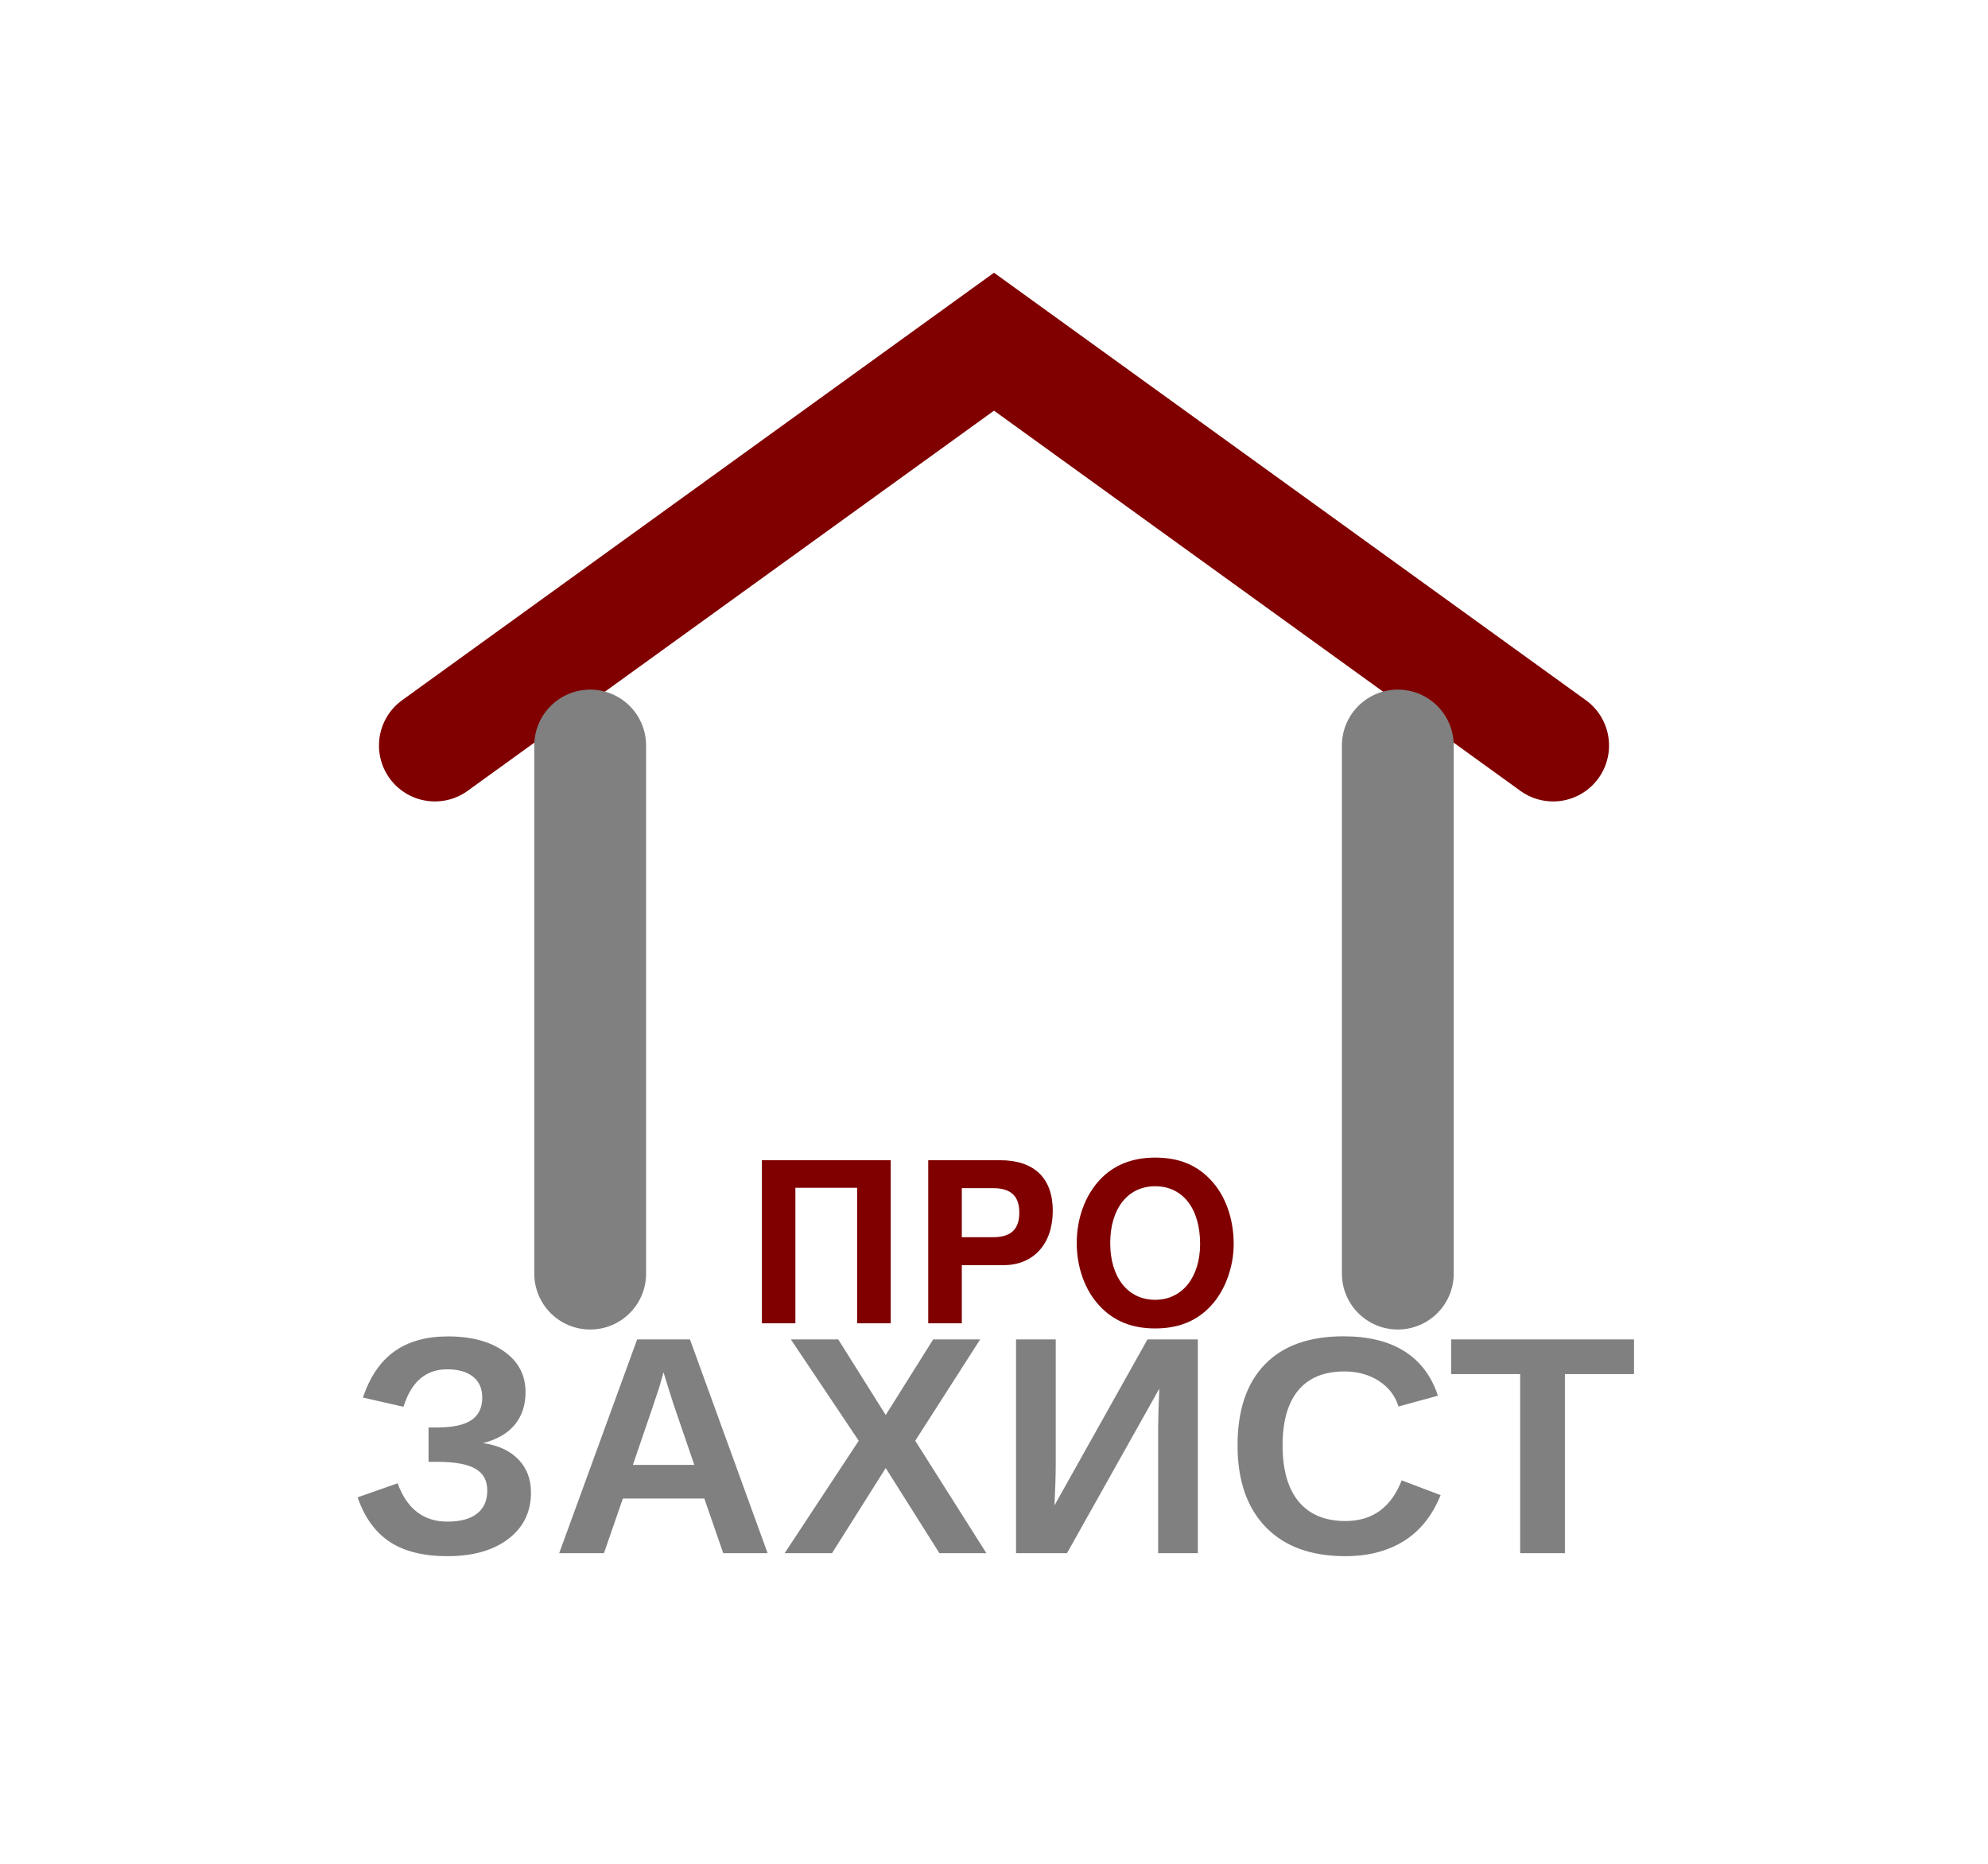
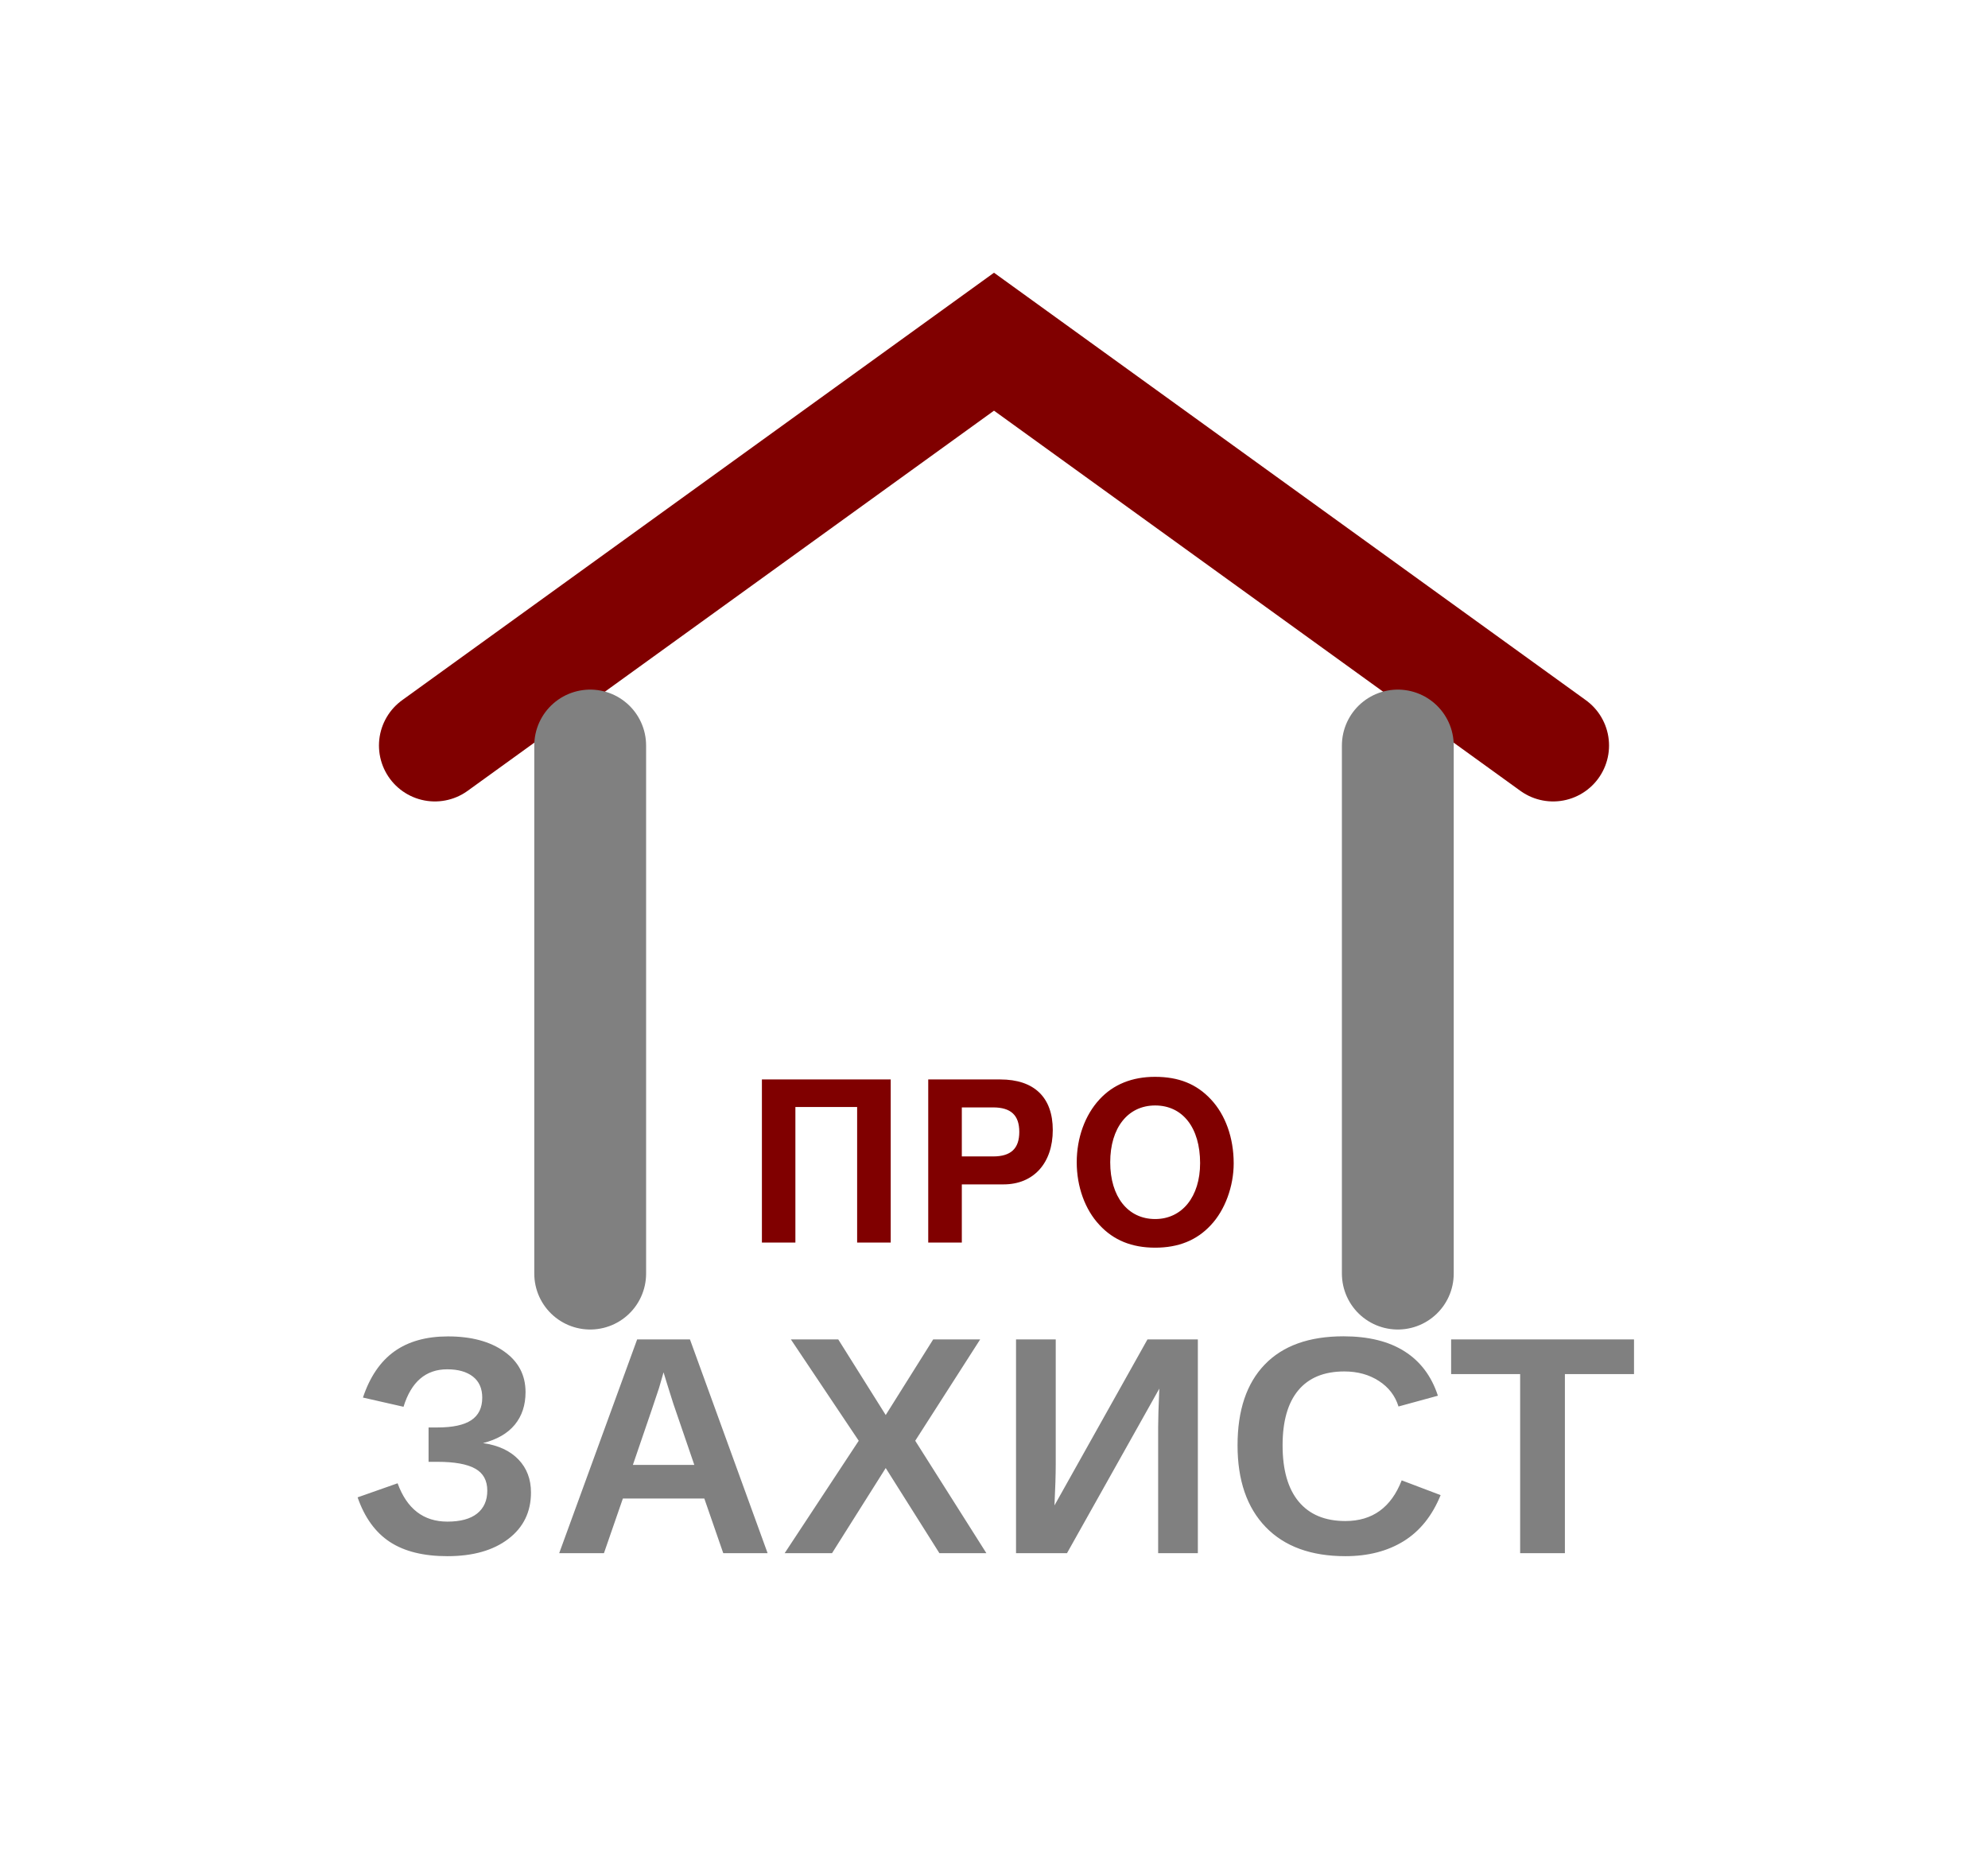
<svg xmlns="http://www.w3.org/2000/svg" viewBox="0 0 320 300">
  <g stroke-linecap="round" fill="none">
    <path d="M70 120 L160 55 L250 120" stroke="#800000" stroke-width="18" />
    <line x1="95" y1="120" x2="95" y2="205" stroke="#808080" stroke-width="18" />
    <line x1="225" y1="120" x2="225" y2="205" stroke="#808080" stroke-width="18" />
  </g>
-   <text x="160" y="213" text-anchor="middle" font-size="36" font-weight="700" font-family="Helvetica" fill="#800000" letter-spacing="1">
+   <text x="160" y="200" text-anchor="middle" font-size="36" font-weight="700" font-family="Helvetica" fill="#800000" letter-spacing="1">
    ПРО
  </text>
  <text x="160" y="250" text-anchor="middle" font-size="50" font-weight="700" font-family="Arial, Helvetica, sans-serif" fill="#808080" letter-spacing="1">
    ЗАХИСТ
  </text>
</svg>
